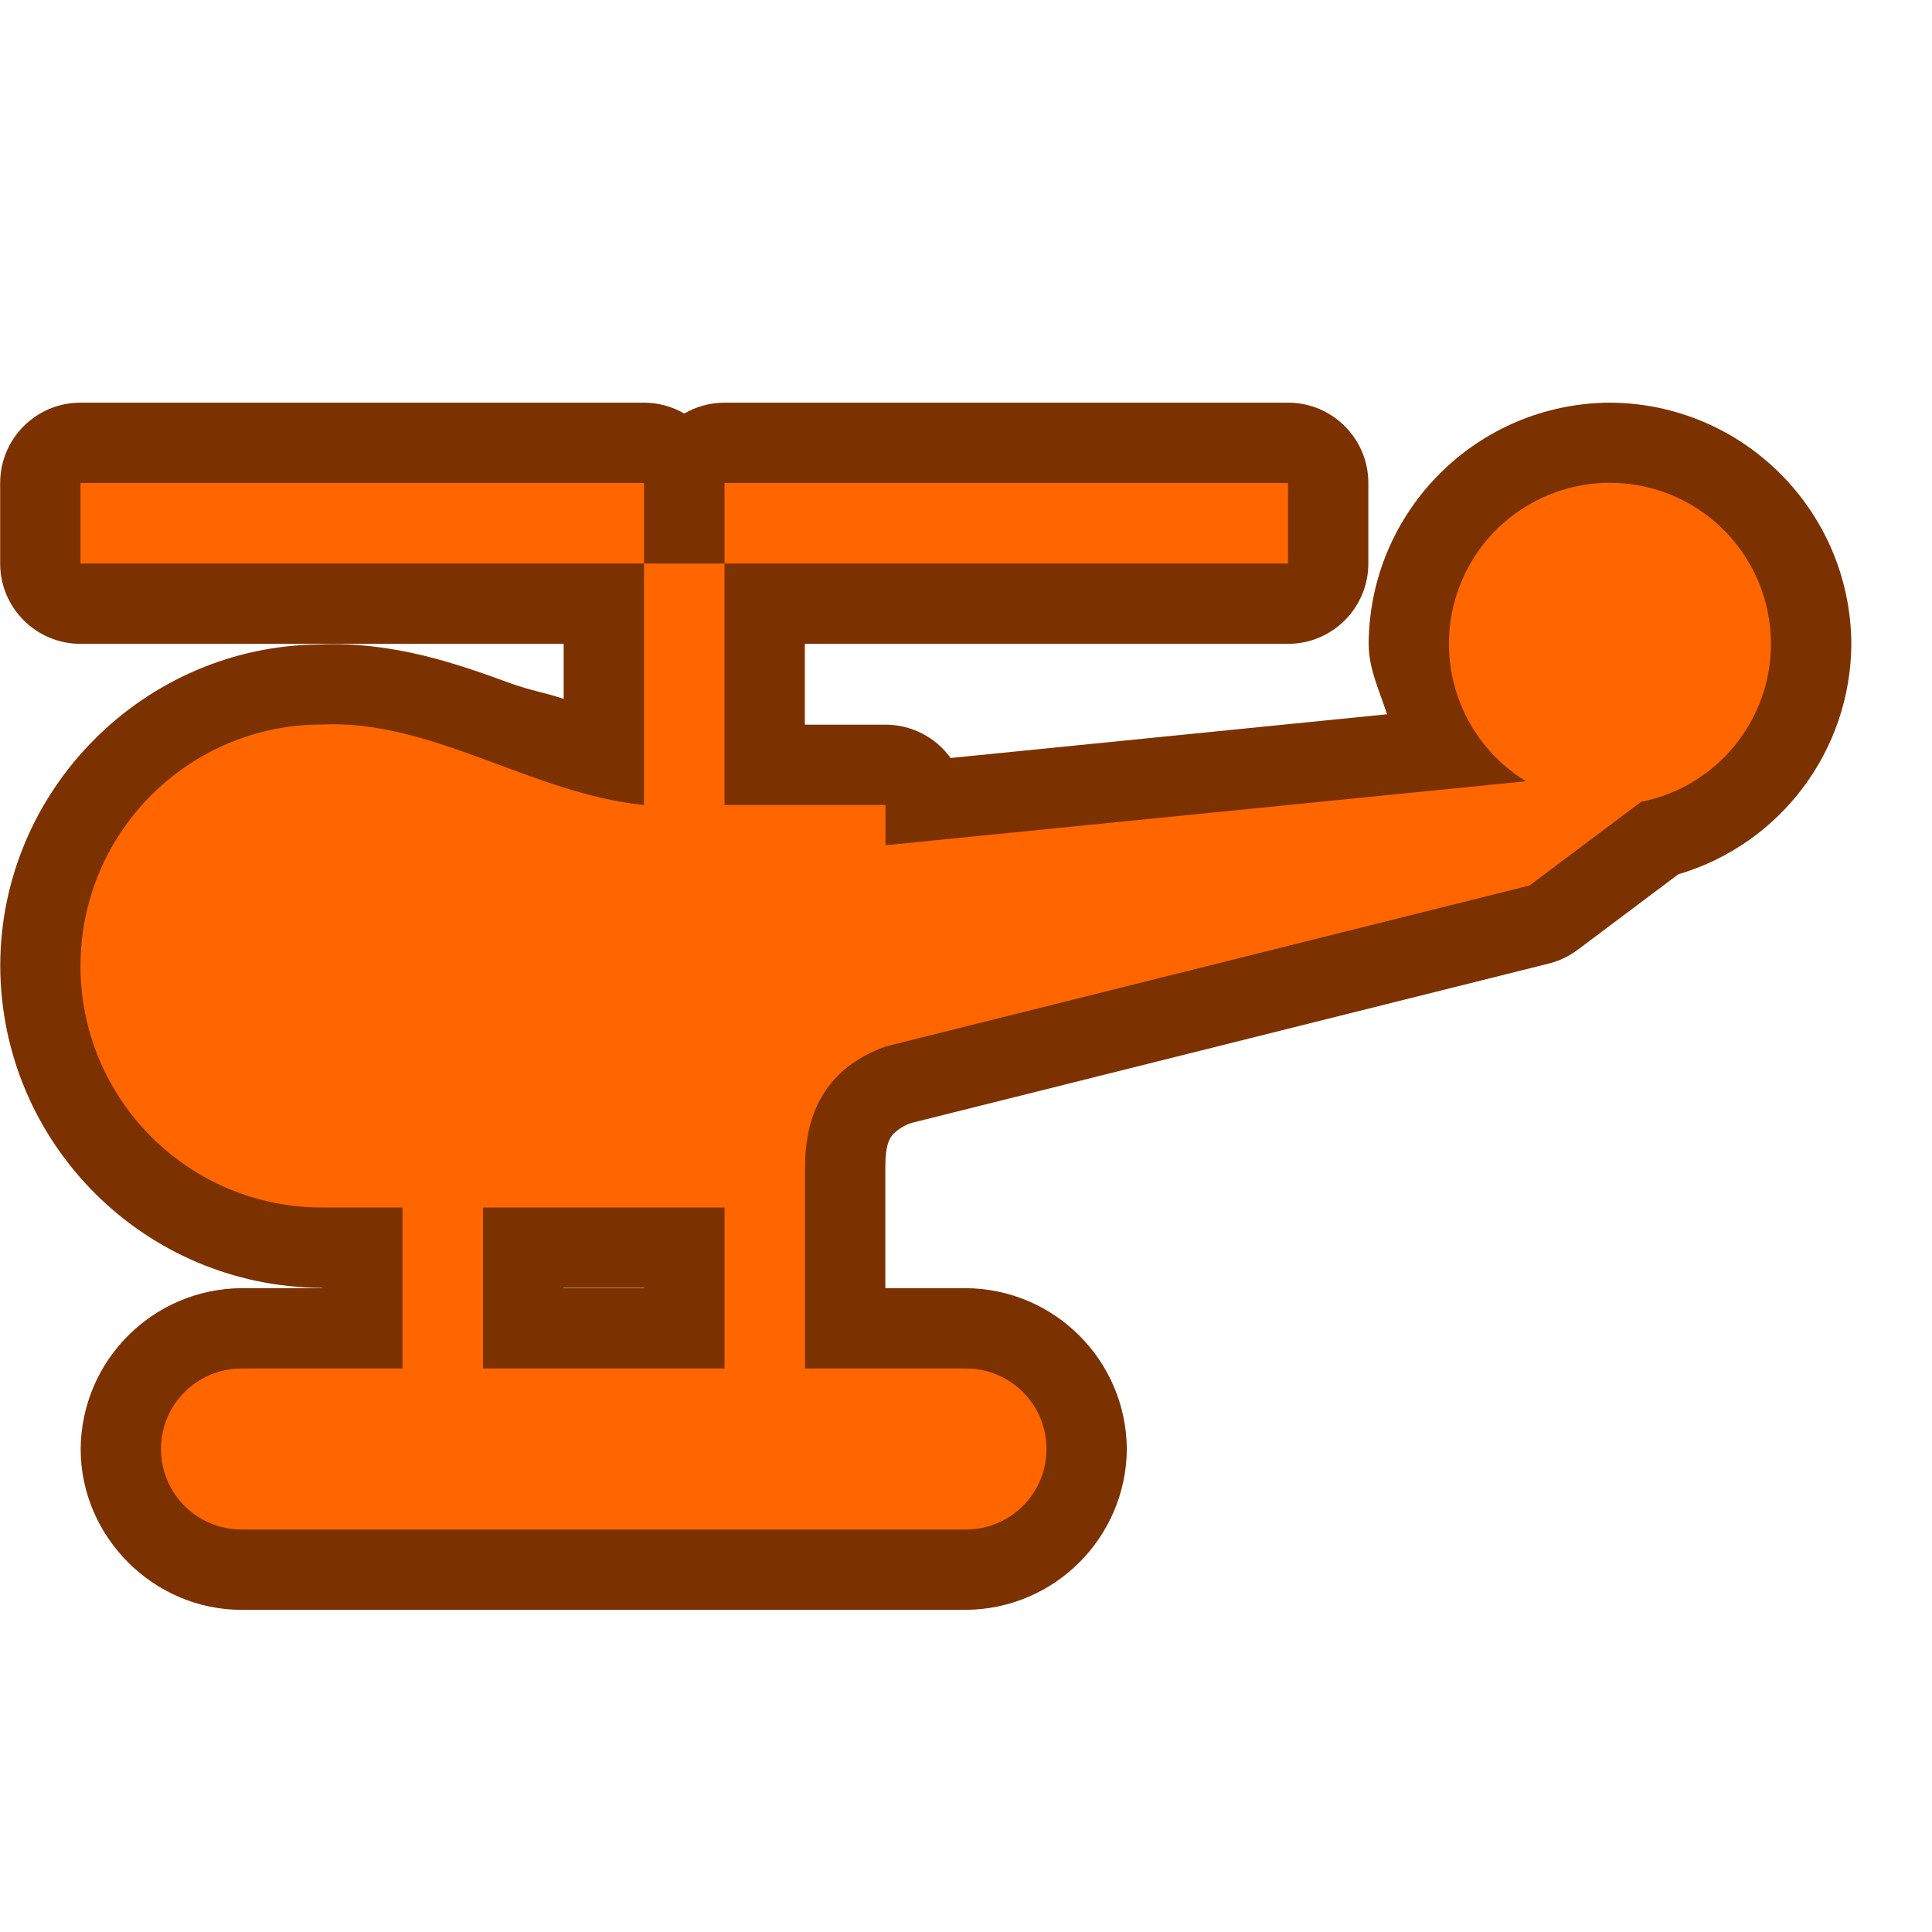
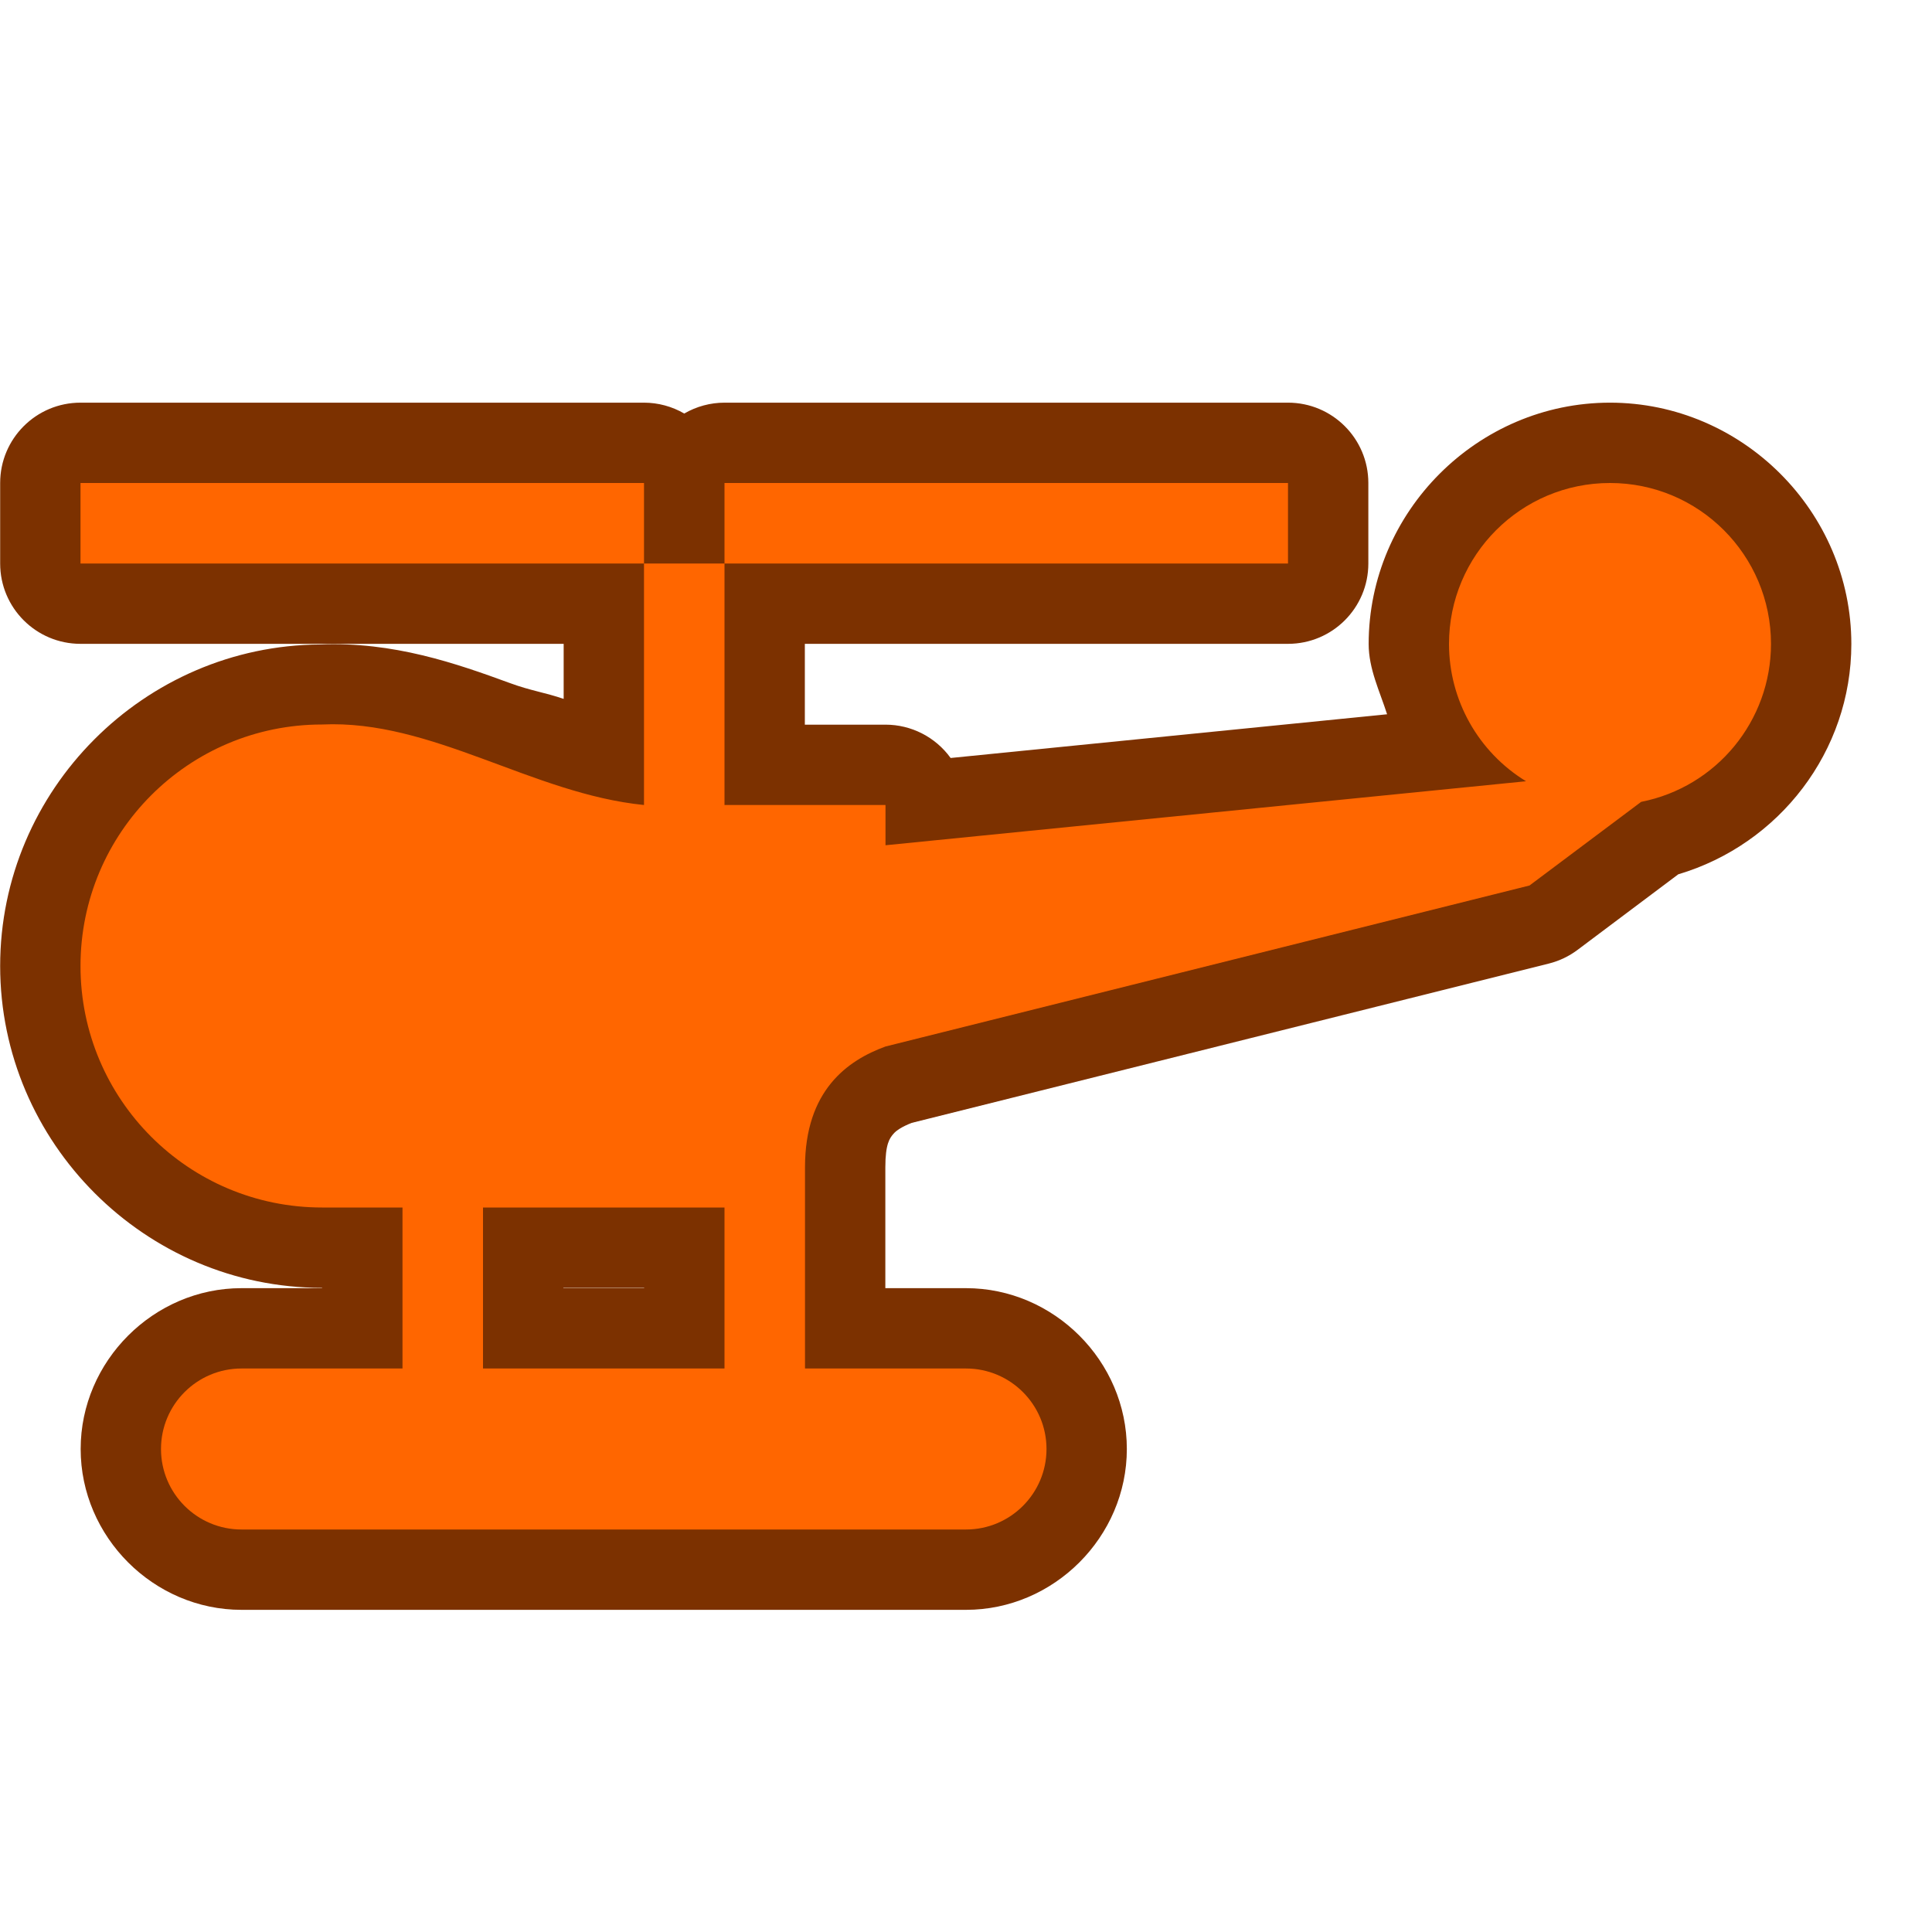
- <svg xmlns="http://www.w3.org/2000/svg" width="24" height="24" viewBox="0 0 24 24">
-   <path d="M1 5.002A.998.998 0 0 0 .002 6v1A.998.998 0 0 0 1 7.998h6.002v.684c-.23-.079-.41-.102-.666-.196-.67-.245-1.45-.517-2.36-.48C1.792 8.019.003 9.812.003 12A4.013 4.013 0 0 0 4 15.998h.002v.004H3A2.013 2.013 0 0 0 1.002 18c0 1.092.906 1.998 1.998 1.998h9A2.013 2.013 0 0 0 13.998 18 2.013 2.013 0 0 0 12 16.002h-1.002V14.5c0-.294.056-.362.098-.412a.573.573 0 0 1 .228-.139l7.918-1.98a.998.998 0 0 0 .356-.17l1.25-.938A3 3 0 0 0 22.998 8 3.013 3.013 0 0 0 20 5.002 3.013 3.013 0 0 0 17.002 8c0 .31.137.585.228.873l-5.421.543A.998.998 0 0 0 11 9.002H9.998V7.998H16A.998.998 0 0 0 16.998 7V6A.998.998 0 0 0 16 5.002H9a.998.998 0 0 0-.5.135.998.998 0 0 0-.5-.135H1zm5.998 10.996h1.004v.004H6.998v-.004z" fill="#7c3100" />
-   <path d="M1 6v1h7V6zm7 1v3c-1.39-.139-2.634-1.064-4-1a3 3 0 0 0 0 6h1v2H3a1 1 0 1 0 0 2h9a1 1 0 1 0 0-2h-2v-2.5c0-.956.53-1.328 1-1.5l8-2 1.387-1.04a2 2 0 1 0-1.43-.255L11 10.5V10H9V7zm1 0h7V6H9zm-3 8h3v2H6z" fill="#f60" />
+ <svg xmlns="http://www.w3.org/2000/svg" width="24" height="24" viewBox="0 0 24 24" id="svg2" version="1.1">
+   <defs id="defs4">
+     </defs>
+   <g id="layer1" transform="translate(0,-1028.362)" />
+   <g id="layer3">
+     <path style="opacity:1;fill:#7c3100;fill-opacity:1;stroke:none;stroke-width:1;stroke-miterlimit:4;stroke-dasharray:none;stroke-opacity:1" d="M 1,5.002 A 0.998,0.998 0 0 0 0.002,6 l 0,1 A 0.998,0.998 0 0 0 1,7.998 l 6.002,0 0,0.684 C 6.773,8.603 6.591,8.58 6.336,8.486 5.667,8.241 4.887,7.969 3.977,8.006 1.791,8.019 0.002,9.812 0.002,12 c 0,2.196 1.802,3.998 3.998,3.998 l 0.002,0 0,0.004 -1.002,0 c -1.092,0 -1.998,0.906 -1.998,1.998 0,1.092 0.906,1.998 1.998,1.998 l 9,0 c 1.092,0 1.998,-0.906 1.998,-1.998 0,-1.092 -0.906,-1.998 -1.998,-1.998 l -1.002,0 0,-1.502 c 0,-0.294 0.056,-0.362 0.098,-0.412 0.038,-0.047 0.115,-0.094 0.229,-0.139 l 7.918,-1.98 a 0.998,0.998 0 0 0 0.355,-0.17 l 1.25,-0.938 c 1.256,-0.373 2.15,-1.53 2.15,-2.861 0,-1.644 -1.354,-2.998 -2.998,-2.998 -1.644,0 -2.998,1.354 -2.998,2.998 2.24e-4,0.31 0.137,0.585 0.229,0.873 L 11.809,9.416 A 0.998,0.998 0 0 0 11,9.002 l -1.002,0 0,-1.004 6.002,0 A 0.998,0.998 0 0 0 16.998,7 l 0,-1 A 0.998,0.998 0 0 0 16,5.002 l -7,0 A 0.998,0.998 0 0 0 8.5,5.137 0.998,0.998 0 0 0 8,5.002 l -7,0 z m 5.998,10.996 1.004,0 0,0.004 -1.004,0 0,-0.004 z" id="path4963" />
+     <path style="opacity:1;fill:#ff6600;fill-opacity:1;stroke:none;stroke-width:1;stroke-miterlimit:4;stroke-dasharray:none;stroke-opacity:1" d="m 1,6 0,1 7,0 0,-1 z m 7,1 0,3 c -1.39,-0.139 -2.634,-1.064 -4,-1 -1.657,0 -3,1.343 -3,3 0,1.657 1.343,3 3,3 l 1,0 0,2 -2,0 c -0.552,0 -1,0.448 -1,1 0,0.552 0.448,1 1,1 l 9,0 c 0.552,0 1,-0.448 1,-1 0,-0.552 -0.448,-1 -1,-1 l -2,0 0,-2.5 c 0,-0.956 0.529,-1.328 1,-1.5 l 8,-2 1.387,-1.039 C 21.324,9.776 21.999,8.955 22,8 c 0,-1.105 -0.895,-2 -2,-2 -1.105,0 -2,0.895 -2,2 5.03e-4,0.696 0.363,1.342 0.957,1.705 L 11,10.5 l 0,-0.5 -2,0 0,-3 z m 1,0 7,0 0,-1 -7,0 z m -3,8 3,0 0,2 -3,0 z" id="rect4842" />
+   </g>
</svg>
